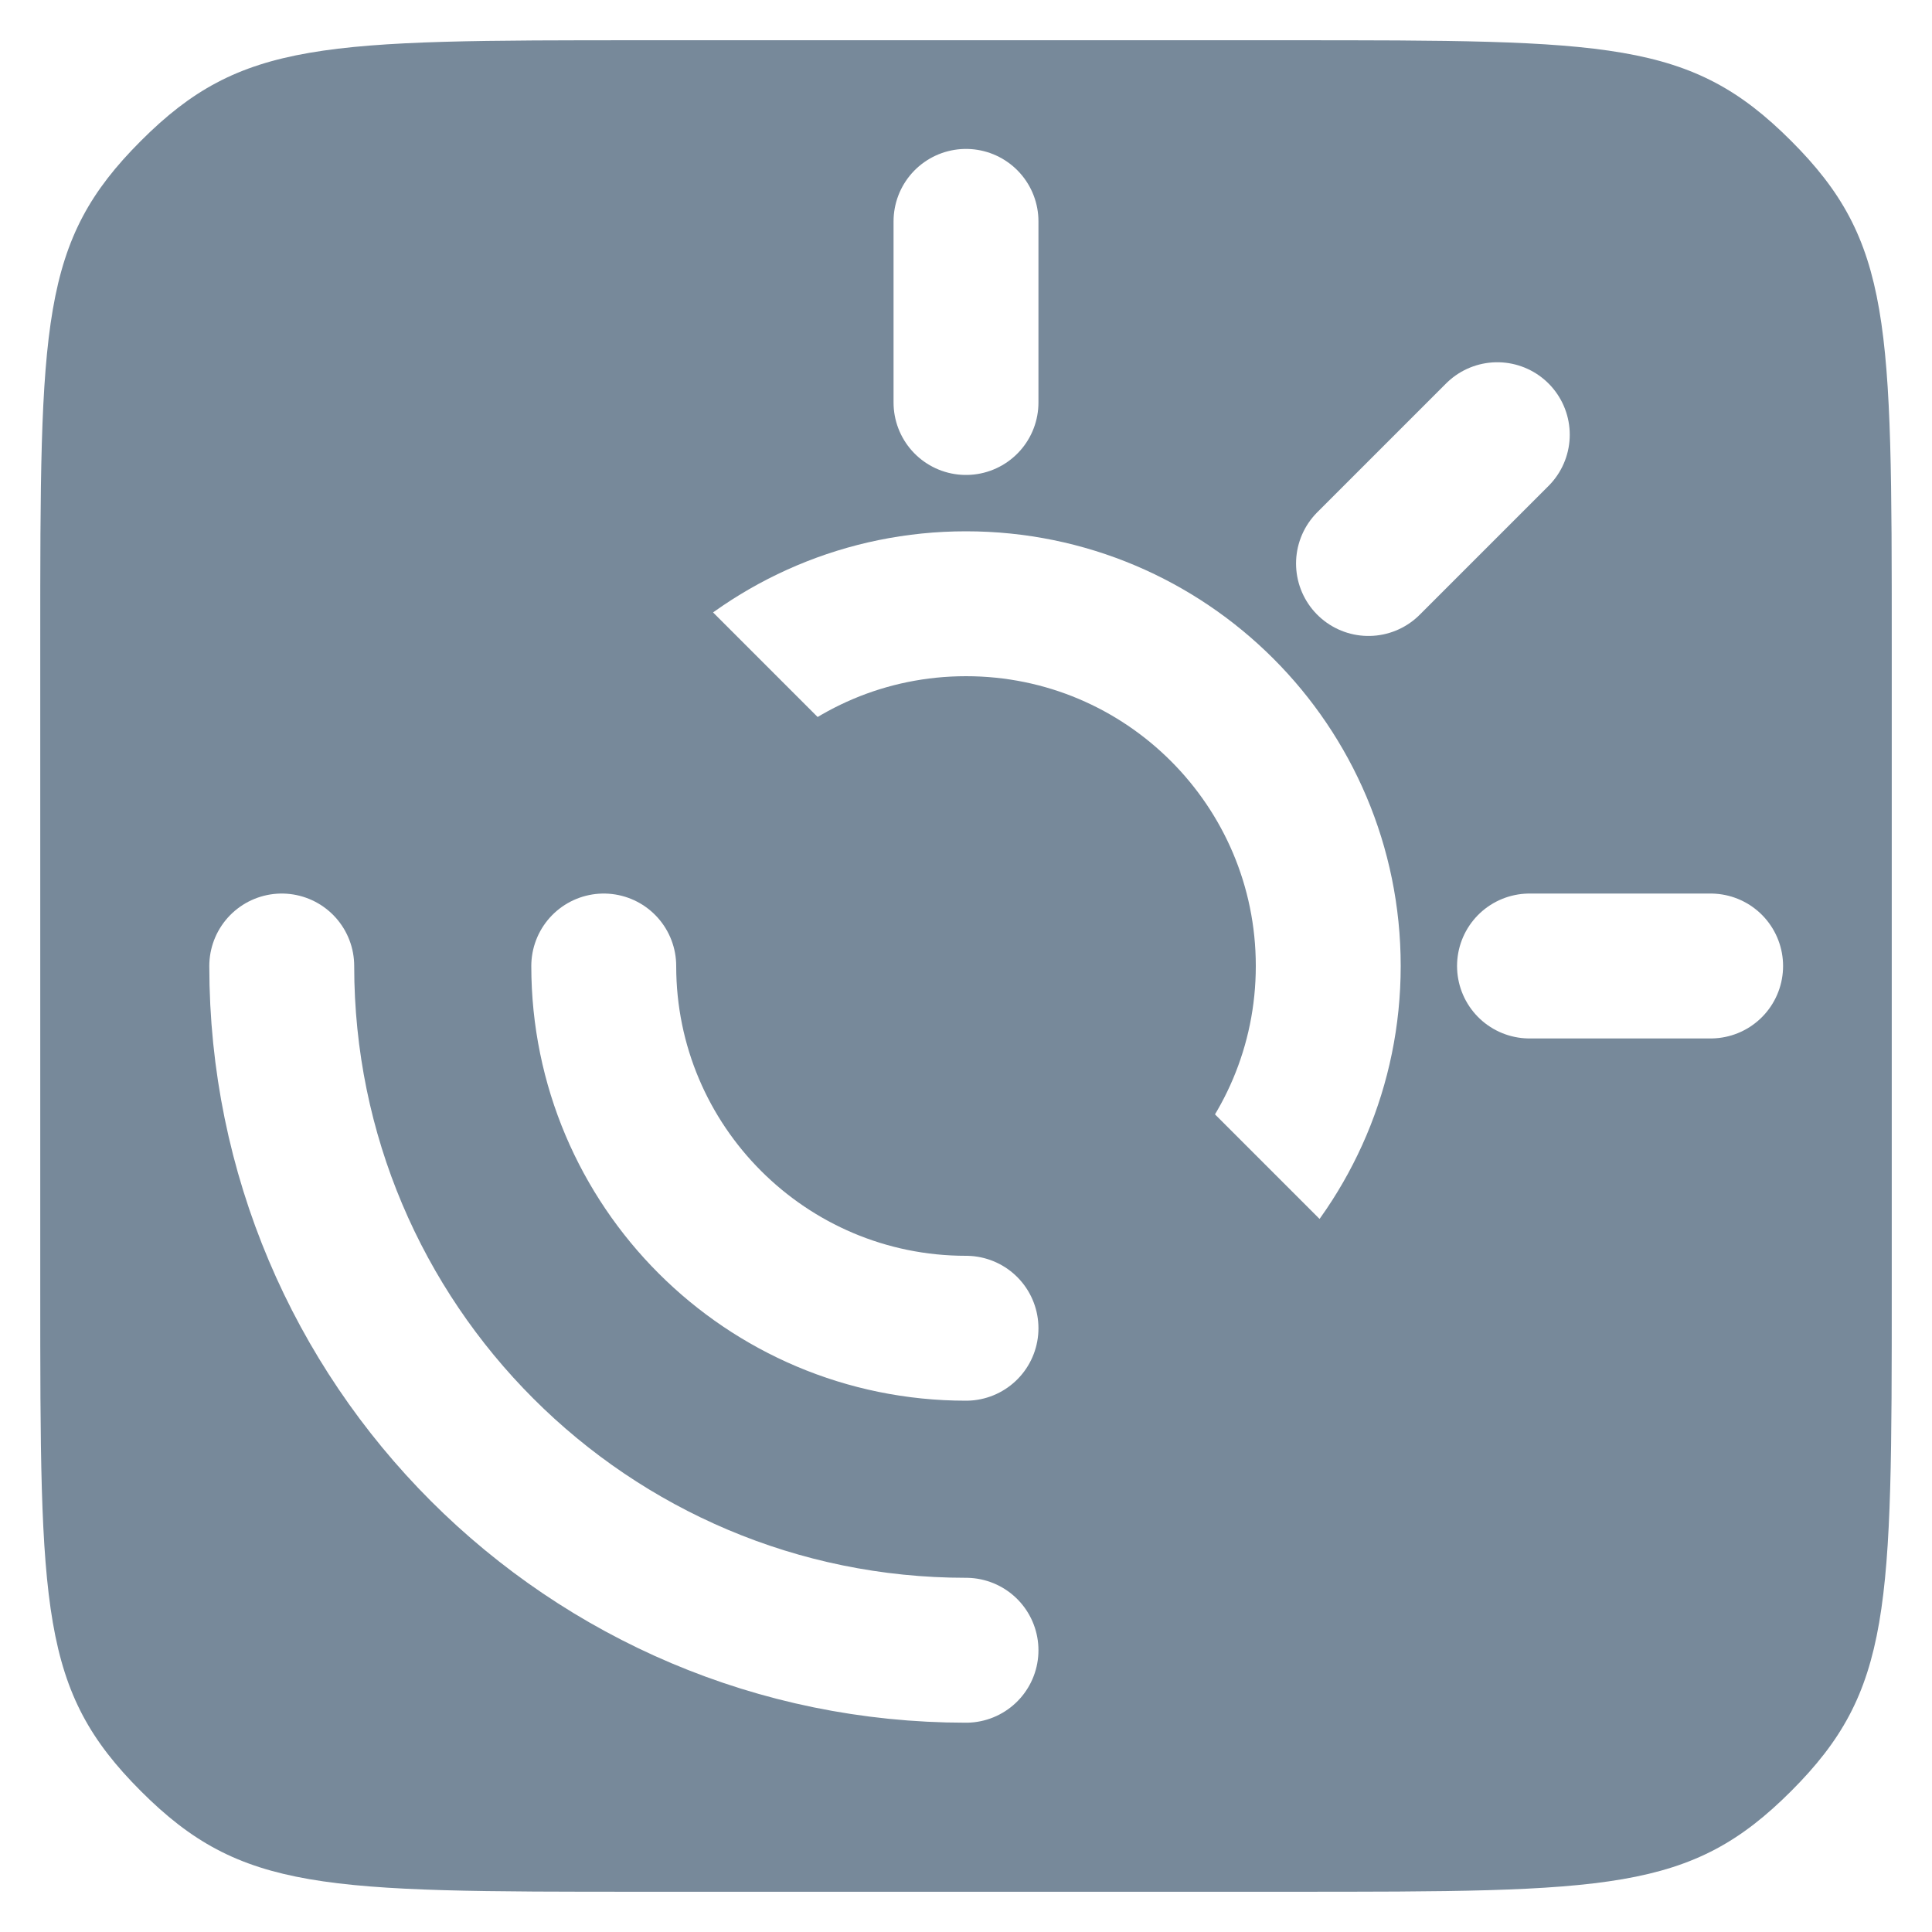
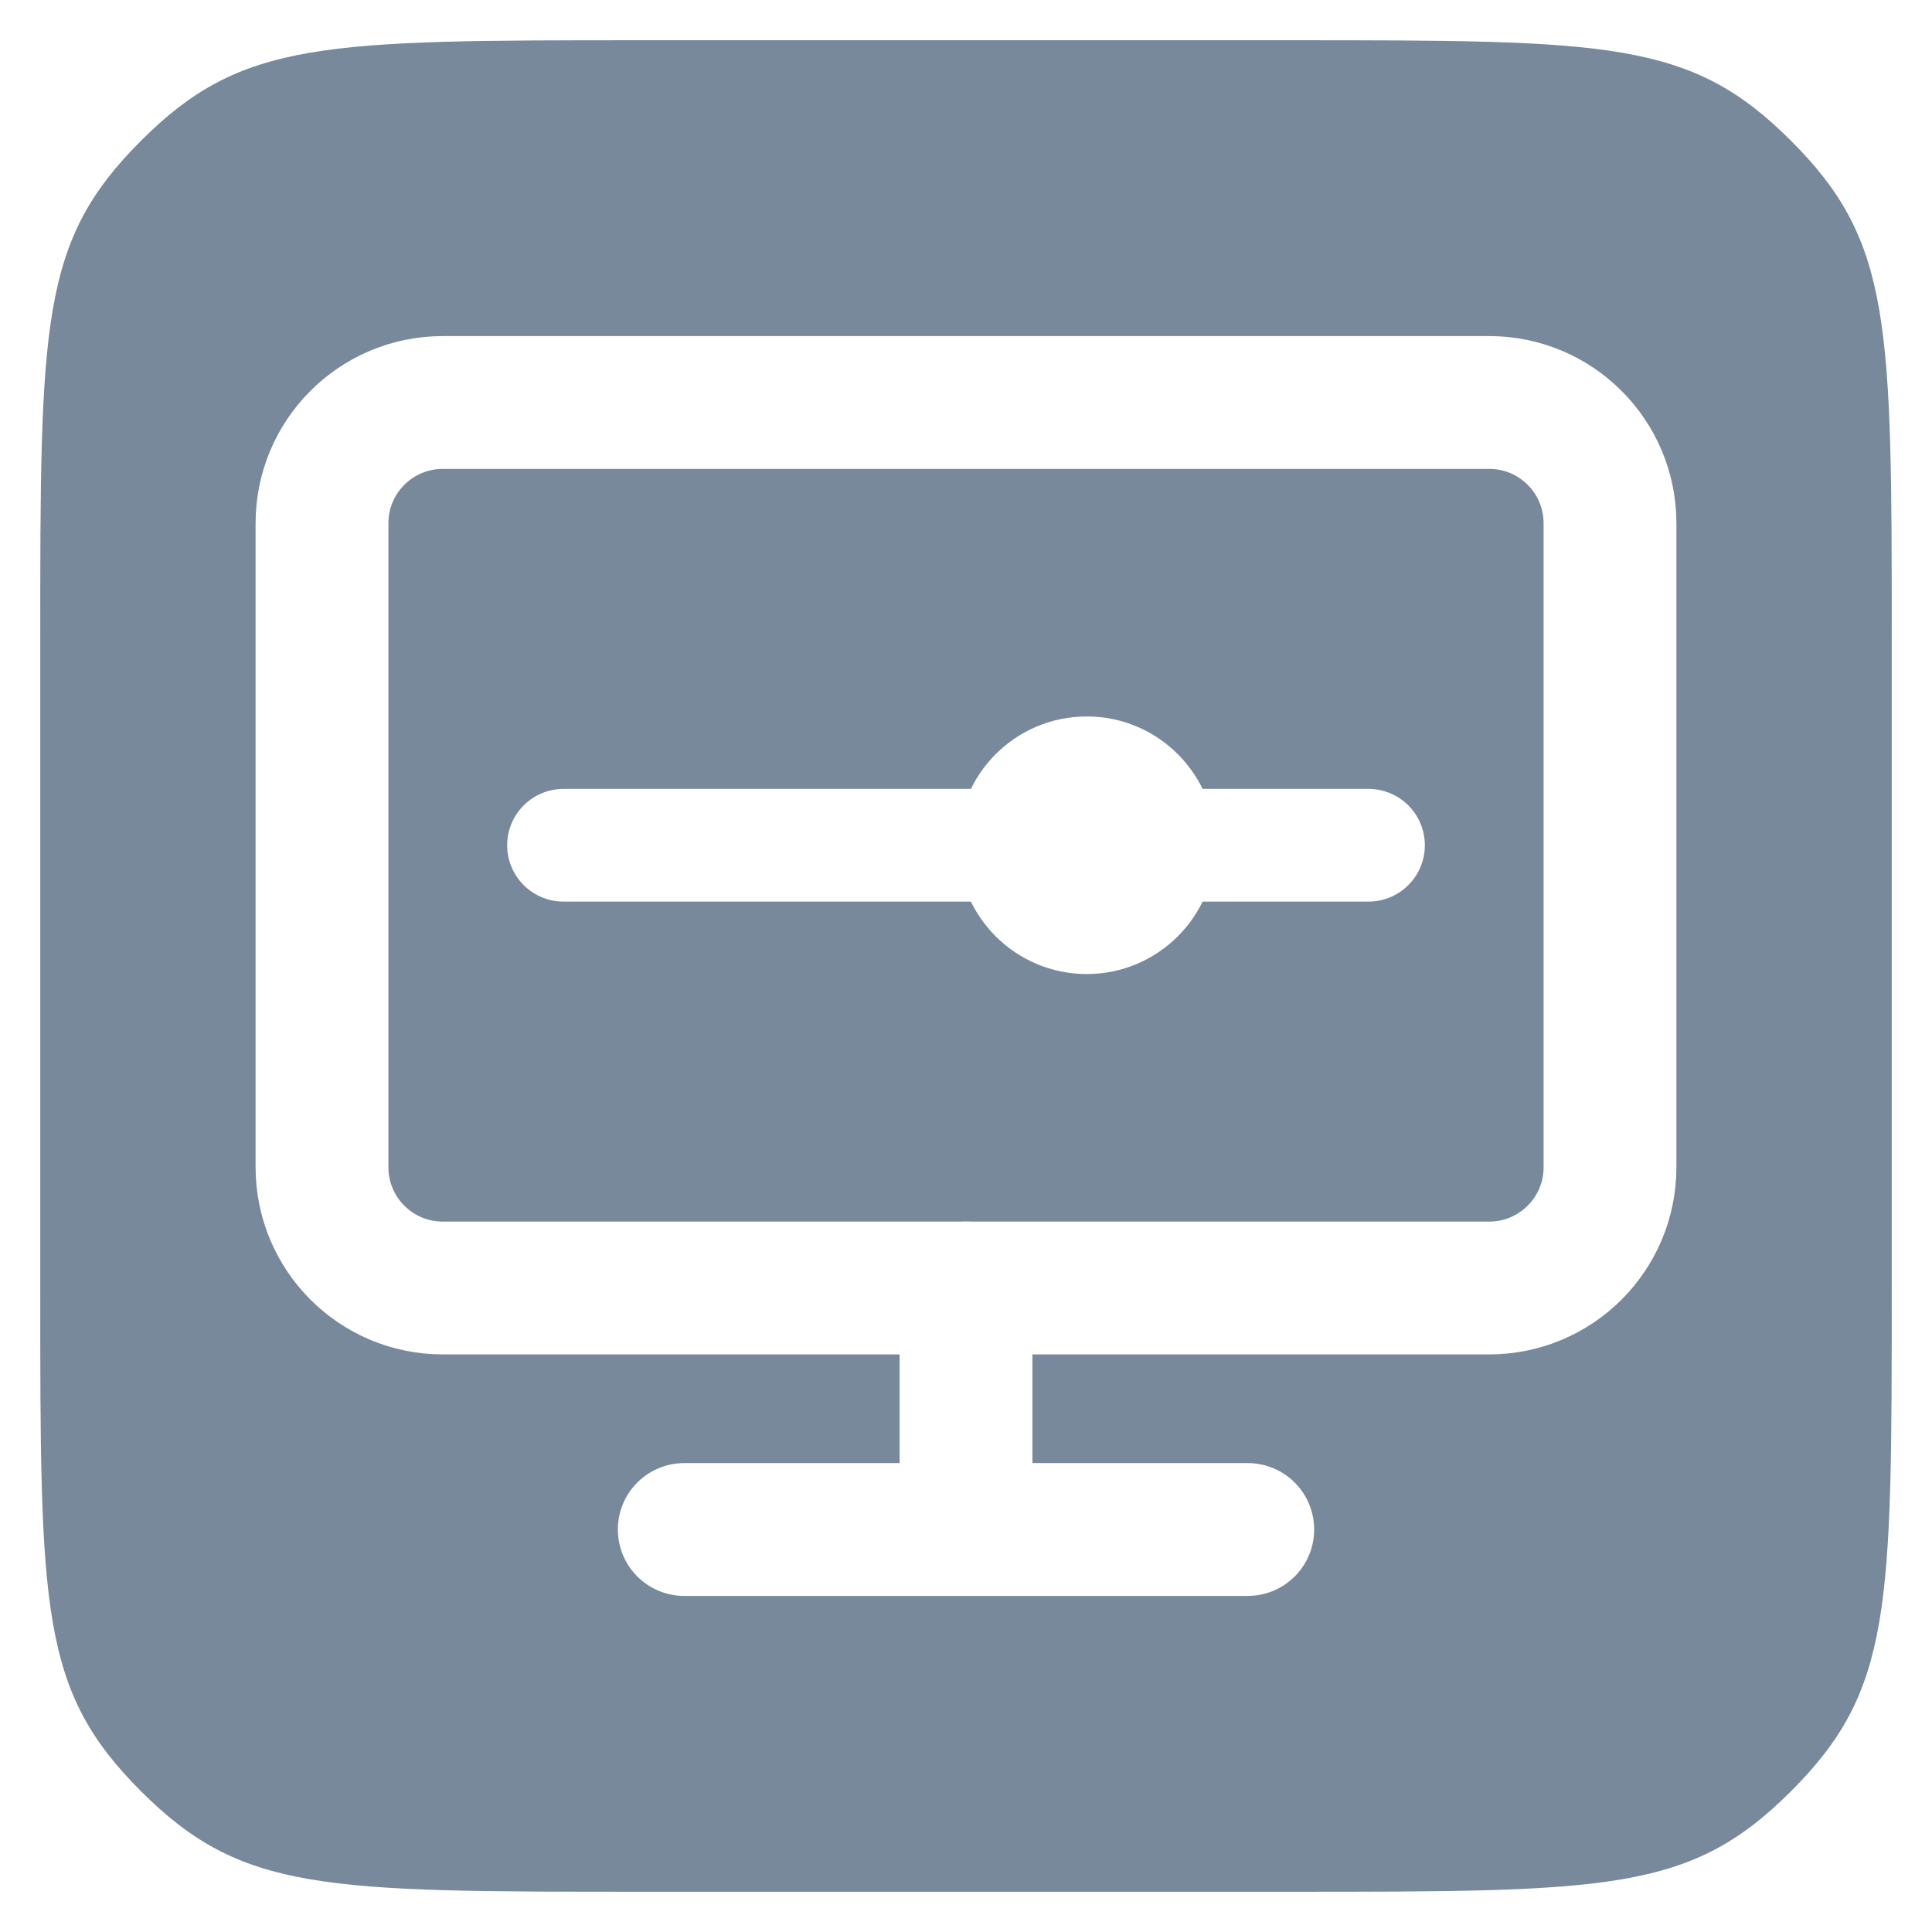
<svg xmlns="http://www.w3.org/2000/svg" viewBox="0 0 24 24" fill="none" color="#FFFFFF" role="img" aria-labelledby="title description">
-   <defs>
-     <clipPath id="sun-half">
-       <path d="M1.25 0H24V22.75Z" />
-     </clipPath>
-   </defs>
  <path id="background" fill="#77899A" d="M8 .5H16     C20 .5 21 .5 22.25 1.75C23.5 3 23.5 4 23.5 8V16     C23.5 20 23.5 21 22.25 22.25C21 23.5 20 23.5 16 23.5H8     C4 23.5 3 23.5 1.75 22.25C.5 21 .5 20 .5 16V8     C.5 4 .5 3 1.75 1.75C3 .5 4 .5 8 .5Z" />
-   <g stroke="currentColor" stroke-width="1.8" stroke-linecap="round">
-     <path d="M12 16.5A4.5 4.5 0 0 1 7.5 12" />
-     <path d="M12 20.5A8.5 8.5 0 0 1 3.5 12" />
+   <g stroke="currentColor" stroke-width="1.65" stroke-linecap="round" stroke-linejoin="round">
+     <rect x="4" y="5" width="16" height="11" rx="1.5" />
+     <path d="M12 16V19M8.5 19H15.5" />
+     <path d="M7 10.5H17" stroke-width="1.4" />
  </g>
-   <g clip-path="url(#sun-half)" stroke="currentColor" stroke-width="1.8" stroke-linecap="round">
-     <circle cx="12" cy="12" r="4.5" />
-     <path d="M12 2.75V5M17 7 18.6 5.4M19 12H21.25" />
-   </g>
+   <circle cx="13.5" cy="10.5" r="1.6" fill="currentColor" />
</svg>
